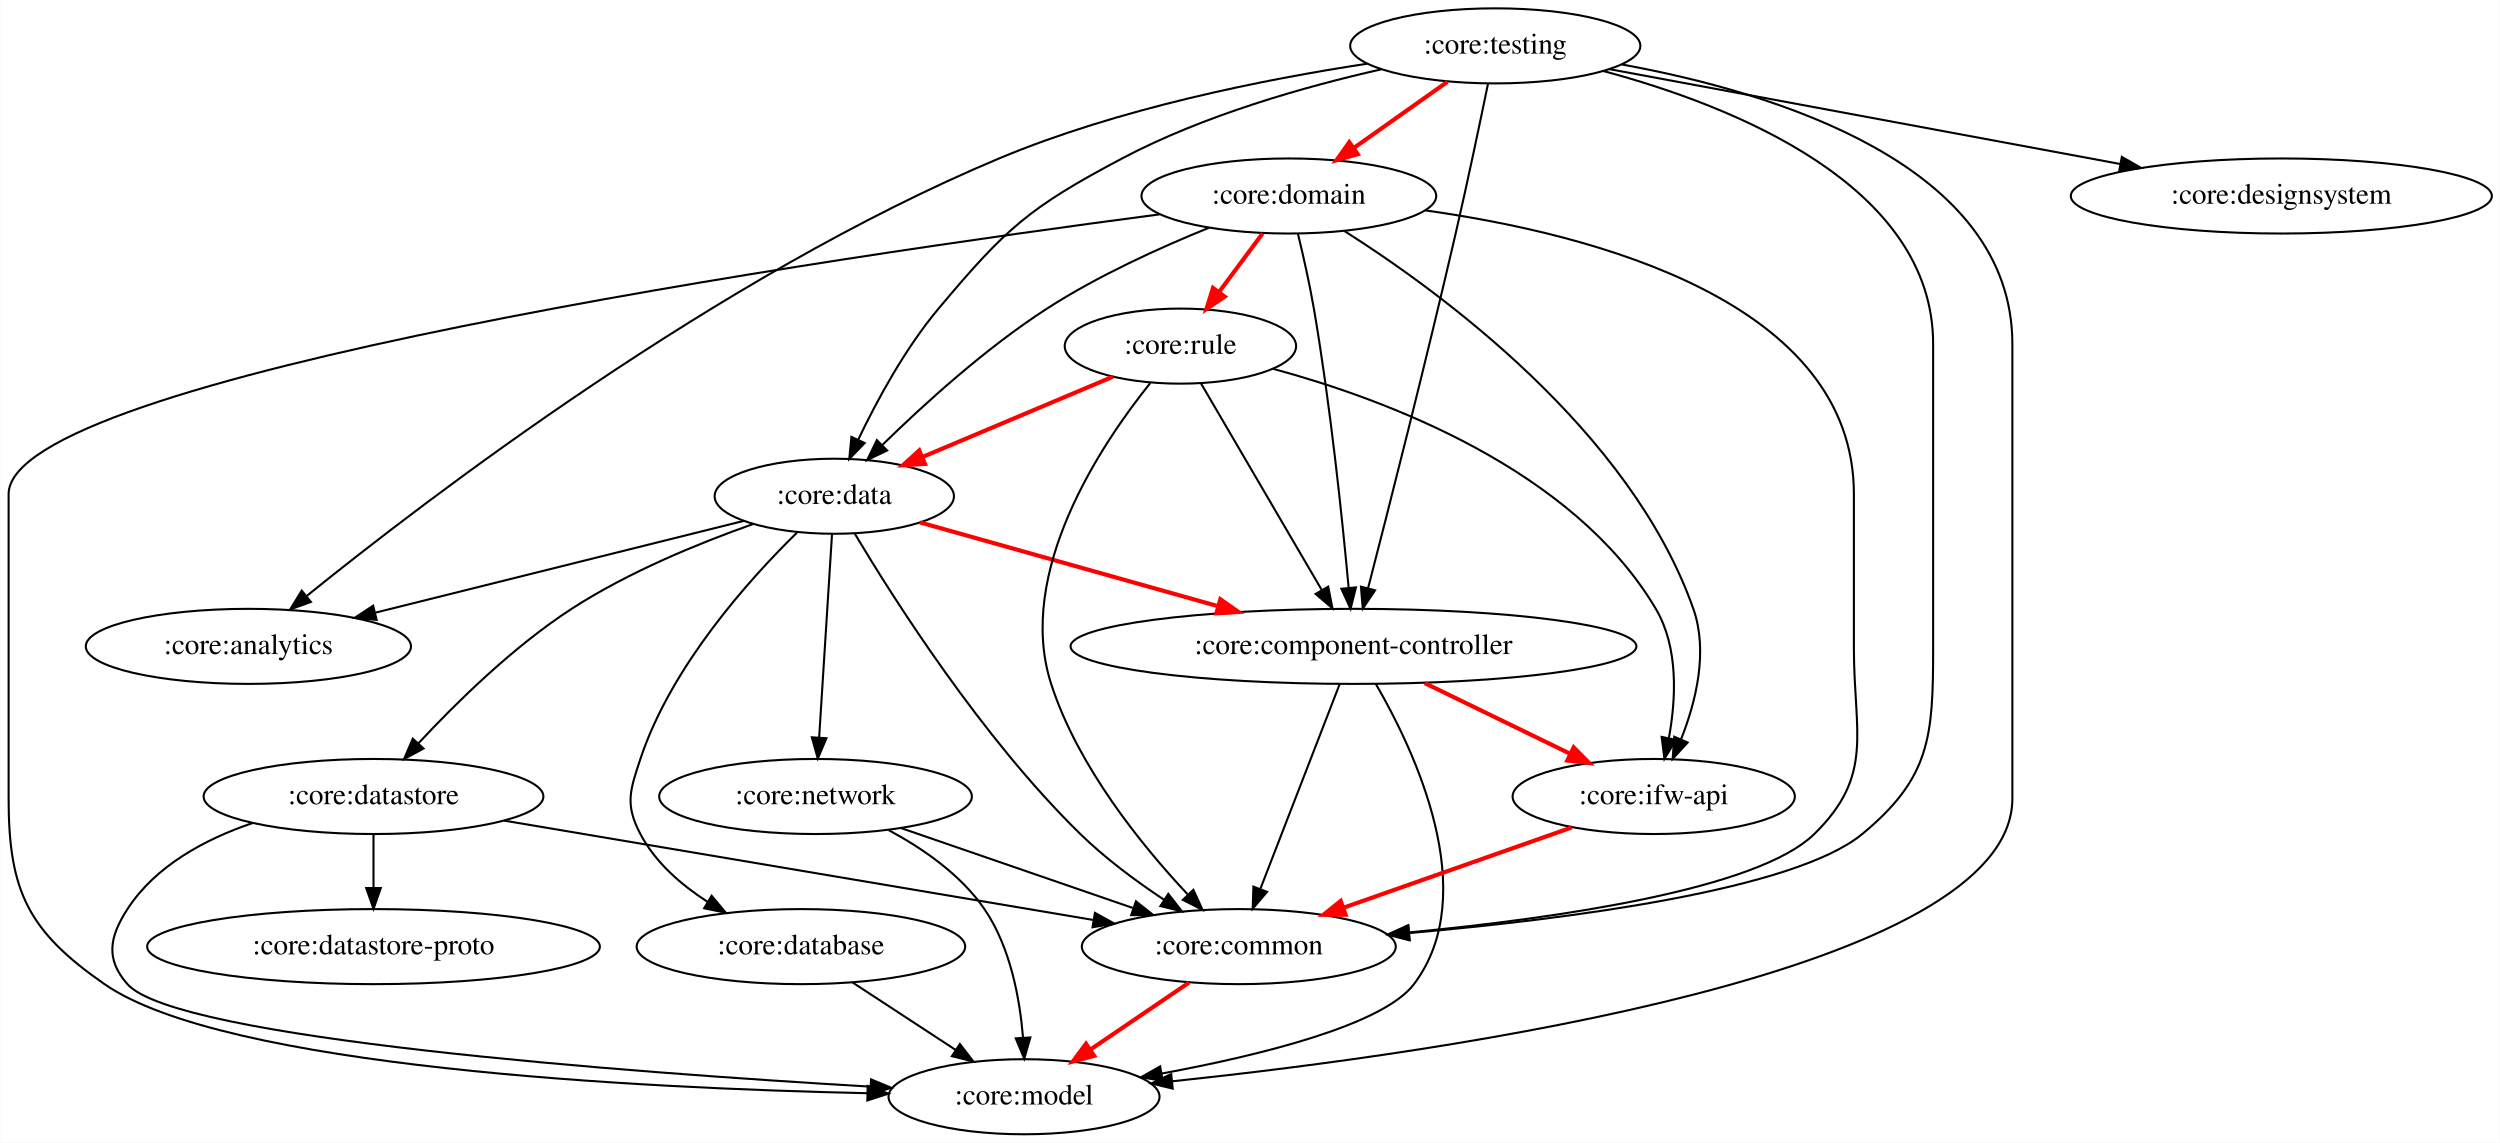
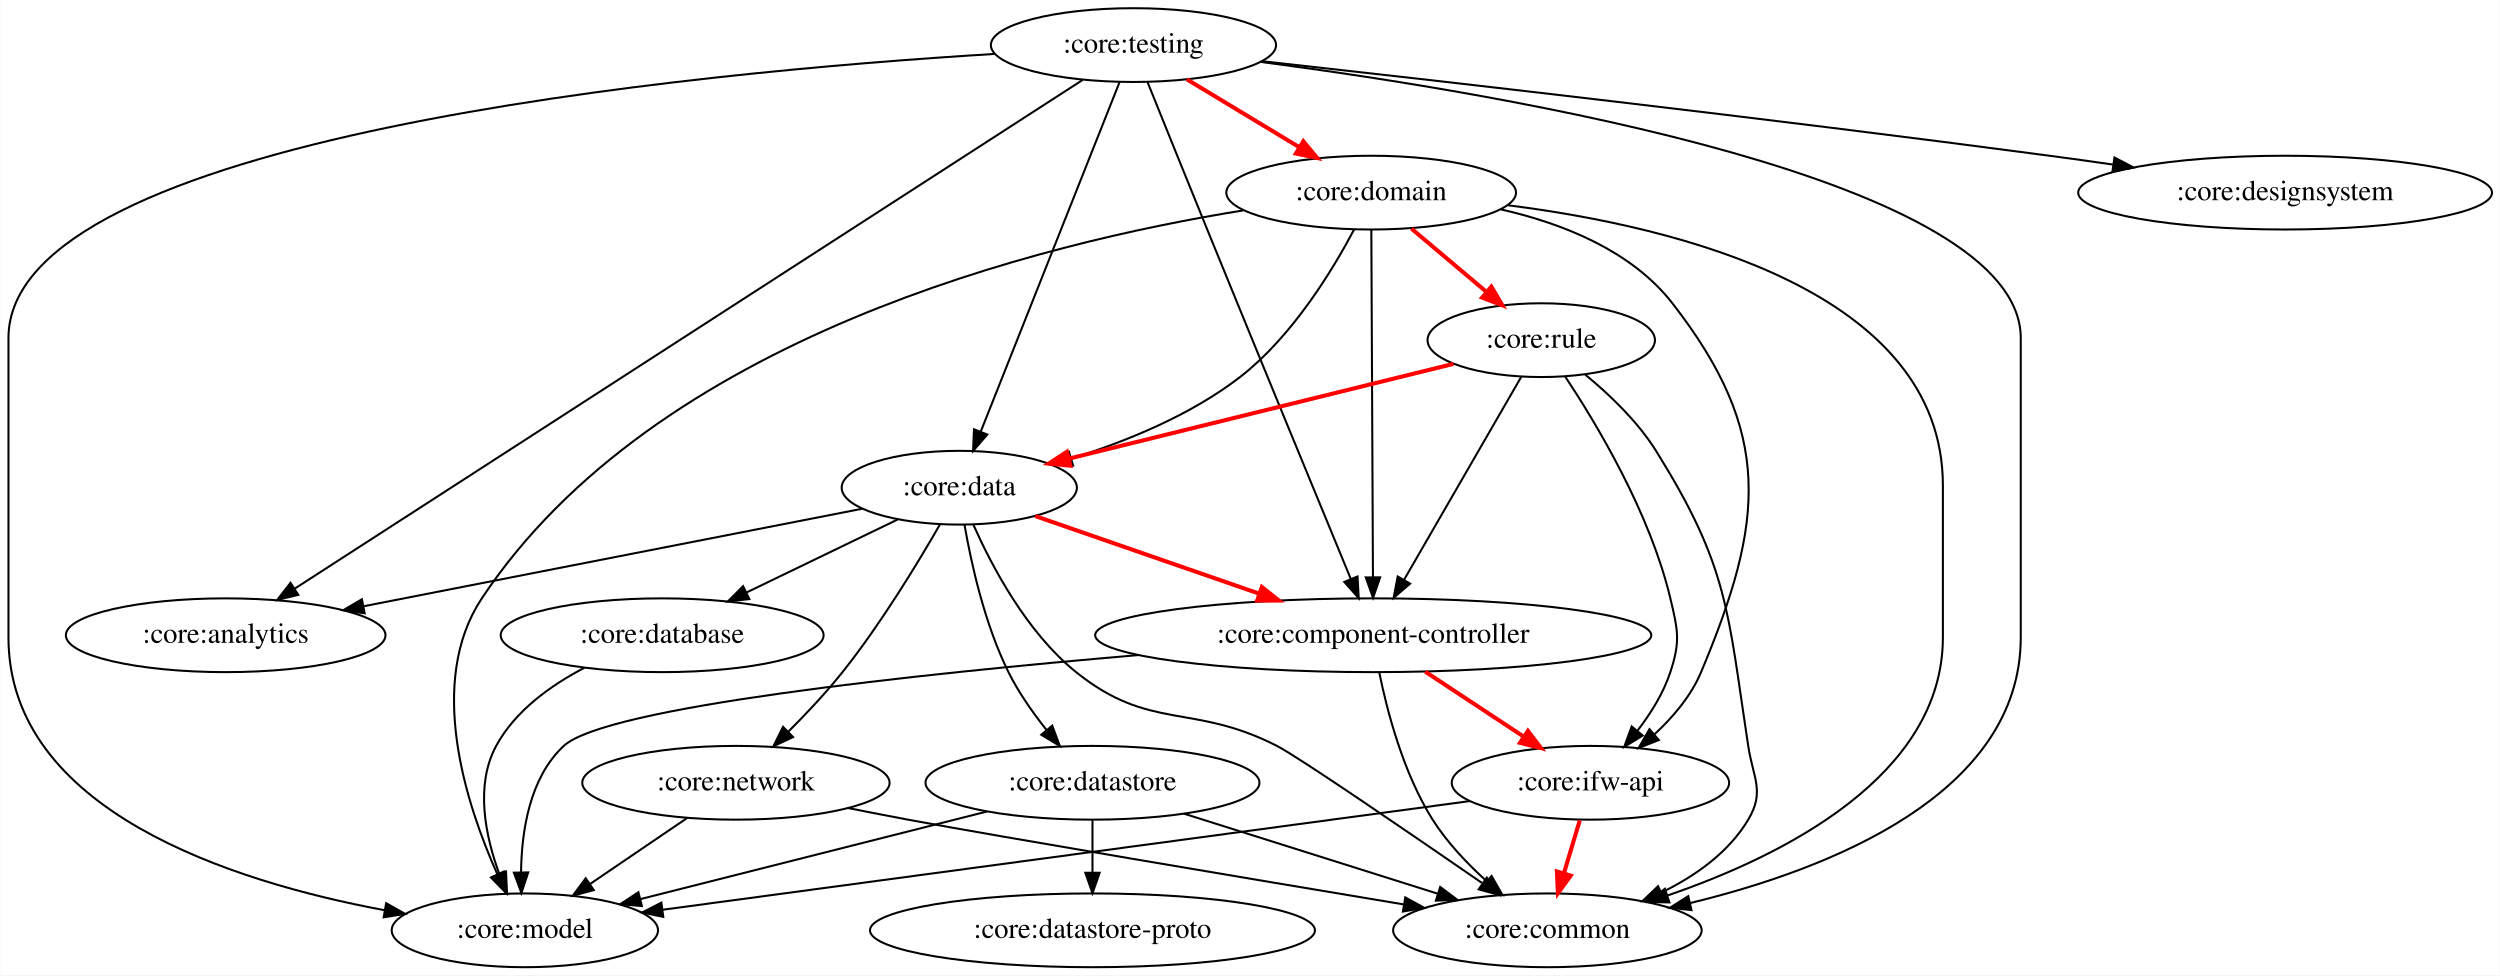
- <svg xmlns="http://www.w3.org/2000/svg" width="1199pt" height="548pt" viewBox="0.00 0.00 1198.74 548.00">
-   <g id="graph0" class="graph" transform="scale(1 1) rotate(0) translate(4 544)">
-     <polygon fill="white" stroke="transparent" points="-4,4 -4,-544 1194.74,-544 1194.74,4 -4,4" />
+ <svg xmlns="http://www.w3.org/2000/svg" width="1220pt" height="476pt" viewBox="0.00 0.00 1219.74 476.00">
+   <g id="graph0" class="graph" transform="scale(1 1) rotate(0) translate(4 472)">
+     <polygon fill="white" stroke="transparent" points="-4,4 -4,-472 1215.74,-472 1215.74,4 -4,4" />
    <g id="node1" class="node">
-       <ellipse fill="none" stroke="black" cx="713" cy="-522" rx="69.59" ry="18" />
-       <text text-anchor="middle" x="713" y="-518.3" font-family="Times,serif" font-size="14.00">:core:testing</text>
+       <ellipse fill="none" stroke="black" cx="549" cy="-450" rx="69.59" ry="18" />
+       <text text-anchor="middle" x="549" y="-446.3" font-family="Times,serif" font-size="14.00">:core:testing</text>
    </g>
    <g id="node2" class="node">
-       <ellipse fill="none" stroke="black" cx="115" cy="-234" rx="77.99" ry="18" />
-       <text text-anchor="middle" x="115" y="-230.3" font-family="Times,serif" font-size="14.00">:core:analytics</text>
+       <ellipse fill="none" stroke="black" cx="106" cy="-162" rx="77.99" ry="18" />
+       <text text-anchor="middle" x="106" y="-158.3" font-family="Times,serif" font-size="14.00">:core:analytics</text>
    </g>
    <g id="edge1" class="edge">
-       <path fill="none" stroke="black" d="M651.52,-513.44C602.35,-505.95 532.39,-492.05 475,-468 340.51,-411.65 201.08,-305.13 143,-258.2" />
-       <polygon fill="black" stroke="black" points="144.99,-255.31 135.03,-251.72 140.58,-260.75 144.99,-255.31" />
+       <path fill="none" stroke="black" d="M524.23,-433.01C449.35,-384.67 225.23,-239.98 139.69,-184.75" />
+       <polygon fill="black" stroke="black" points="141.44,-181.71 131.14,-179.23 137.64,-187.59 141.44,-181.71" />
    </g>
    <g id="node3" class="node">
-       <ellipse fill="none" stroke="black" cx="396" cy="-306" rx="57.39" ry="18" />
-       <text text-anchor="middle" x="396" y="-302.3" font-family="Times,serif" font-size="14.00">:core:data</text>
+       <ellipse fill="none" stroke="black" cx="464" cy="-234" rx="57.39" ry="18" />
+       <text text-anchor="middle" x="464" y="-230.3" font-family="Times,serif" font-size="14.00">:core:data</text>
    </g>
    <g id="edge2" class="edge">
-       <path fill="none" stroke="black" d="M658.36,-510.75C621.75,-502.49 573.24,-488.77 534,-468 489.34,-444.36 478.5,-434.7 446,-396 429.89,-376.81 416.33,-351.68 407.41,-333.02" />
-       <polygon fill="black" stroke="black" points="410.57,-331.51 403.18,-323.91 404.22,-334.46 410.57,-331.51" />
+       <path fill="none" stroke="black" d="M542.19,-431.85C527.39,-394.58 492.2,-306 474.52,-261.49" />
+       <polygon fill="black" stroke="black" points="477.67,-259.94 470.73,-251.94 471.17,-262.52 477.67,-259.94" />
    </g>
    <g id="node4" class="node">
-       <ellipse fill="none" stroke="black" cx="487" cy="-18" rx="64.99" ry="18" />
-       <text text-anchor="middle" x="487" y="-14.3" font-family="Times,serif" font-size="14.00">:core:model</text>
+       <ellipse fill="none" stroke="black" cx="252" cy="-18" rx="64.99" ry="18" />
+       <text text-anchor="middle" x="252" y="-14.3" font-family="Times,serif" font-size="14.00">:core:model</text>
    </g>
    <g id="edge3" class="edge">
-       <path fill="none" stroke="black" d="M773.67,-513.08C847.09,-499.71 961,-465.08 961,-379 961,-379 961,-379 961,-161 961,-77.9 690.3,-39.31 558.04,-25.41" />
-       <polygon fill="black" stroke="black" points="558.3,-21.91 548,-24.37 557.58,-28.88 558.3,-21.91" />
+       <path fill="none" stroke="black" d="M481.41,-445.7C334.66,-436.7 0,-405.39 0,-307 0,-307 0,-307 0,-161 0,-76.59 108.65,-41.81 183.26,-27.87" />
+       <polygon fill="black" stroke="black" points="184.32,-31.24 193.55,-26.04 183.09,-24.35 184.32,-31.24" />
    </g>
    <g id="node5" class="node">
-       <ellipse fill="none" stroke="black" cx="590" cy="-90" rx="75.29" ry="18" />
-       <text text-anchor="middle" x="590" y="-86.3" font-family="Times,serif" font-size="14.00">:core:common</text>
+       <ellipse fill="none" stroke="black" cx="751" cy="-18" rx="75.29" ry="18" />
+       <text text-anchor="middle" x="751" y="-14.3" font-family="Times,serif" font-size="14.00">:core:common</text>
    </g>
    <g id="edge4" class="edge">
-       <path fill="none" stroke="black" d="M764.91,-509.91C827.1,-493.22 923,-455.14 923,-379 923,-379 923,-379 923,-233 923,-190.66 921.64,-170.97 889,-144 856.62,-117.24 748.71,-103.26 671.84,-96.52" />
-       <polygon fill="black" stroke="black" points="671.94,-93.01 661.68,-95.65 671.35,-99.99 671.94,-93.01" />
+       <path fill="none" stroke="black" d="M611.04,-441.79C730.77,-426.15 982,-384.13 982,-307 982,-307 982,-307 982,-161 982,-84.39 888.64,-47.79 820.63,-31.3" />
+       <polygon fill="black" stroke="black" points="821.32,-27.87 810.79,-29.01 819.73,-34.69 821.32,-27.87" />
    </g>
    <g id="node6" class="node">
-       <ellipse fill="none" stroke="black" cx="645" cy="-234" rx="135.68" ry="18" />
-       <text text-anchor="middle" x="645" y="-230.3" font-family="Times,serif" font-size="14.00">:core:component-controller</text>
+       <ellipse fill="none" stroke="black" cx="666" cy="-162" rx="135.68" ry="18" />
+       <text text-anchor="middle" x="666" y="-158.3" font-family="Times,serif" font-size="14.00">:core:component-controller</text>
    </g>
    <g id="edge5" class="edge">
-       <path fill="none" stroke="black" d="M709.53,-503.9C705.84,-485.95 699.76,-456.94 694,-432 679.9,-370.95 661.75,-299.68 651.98,-261.83" />
-       <polygon fill="black" stroke="black" points="655.35,-260.89 649.45,-252.08 648.57,-262.64 655.35,-260.89" />
+       <path fill="none" stroke="black" d="M555.87,-431.93C563.1,-414 574.8,-385 585,-360 609.93,-298.86 639.49,-227.18 655.09,-189.4" />
+       <polygon fill="black" stroke="black" points="658.34,-190.69 658.92,-180.11 651.87,-188.02 658.34,-190.69" />
    </g>
    <g id="node7" class="node">
-       <ellipse fill="none" stroke="black" cx="614" cy="-450" rx="70.69" ry="18" />
-       <text text-anchor="middle" x="614" y="-446.3" font-family="Times,serif" font-size="14.00">:core:domain</text>
+       <ellipse fill="none" stroke="black" cx="665" cy="-378" rx="70.69" ry="18" />
+       <text text-anchor="middle" x="665" y="-374.3" font-family="Times,serif" font-size="14.00">:core:domain</text>
    </g>
    <g id="edge6" class="edge">
-       <path fill="none" stroke="red" stroke-width="2" d="M690.04,-504.76C676.67,-495.31 659.63,-483.26 645.07,-472.97" />
-       <polygon fill="red" stroke="red" stroke-width="2" points="647.02,-470.06 636.84,-467.15 642.98,-475.78 647.02,-470.06" />
+       <path fill="none" stroke="red" stroke-width="2" d="M575.03,-433.29C591.19,-423.54 612.15,-410.89 629.78,-400.25" />
+       <polygon fill="red" stroke="red" stroke-width="2" points="631.9,-403.06 638.65,-394.9 628.28,-397.07 631.9,-403.06" />
    </g>
    <g id="node8" class="node">
-       <ellipse fill="none" stroke="black" cx="1090" cy="-450" rx="100.98" ry="18" />
-       <text text-anchor="middle" x="1090" y="-446.3" font-family="Times,serif" font-size="14.00">:core:designsystem</text>
+       <ellipse fill="none" stroke="black" cx="1111" cy="-378" rx="100.98" ry="18" />
+       <text text-anchor="middle" x="1111" y="-374.3" font-family="Times,serif" font-size="14.00">:core:designsystem</text>
    </g>
    <g id="edge7" class="edge">
-       <path fill="none" stroke="black" d="M767.82,-510.82C832.28,-498.85 939.72,-478.9 1012.64,-465.36" />
-       <polygon fill="black" stroke="black" points="1013.5,-468.76 1022.69,-463.5 1012.22,-461.88 1013.5,-468.76" />
+       <path fill="none" stroke="black" d="M611.63,-442.15C698.15,-432.55 859.08,-414.23 996,-396 1006.08,-394.66 1016.65,-393.18 1027.12,-391.68" />
+       <polygon fill="black" stroke="black" points="1027.72,-395.14 1037.12,-390.24 1026.72,-388.21 1027.72,-395.14" />
    </g>
    <g id="edge12" class="edge">
-       <path fill="none" stroke="black" d="M352.71,-294.22C305.42,-282.43 229.3,-263.47 175.97,-250.19" />
-       <polygon fill="black" stroke="black" points="176.51,-246.72 165.96,-247.69 174.82,-253.51 176.51,-246.72" />
+       <path fill="none" stroke="black" d="M416.83,-223.78C354.58,-211.6 244.59,-190.1 173.53,-176.2" />
+       <polygon fill="black" stroke="black" points="173.82,-172.7 163.34,-174.21 172.48,-179.57 173.82,-172.7" />
    </g>
    <g id="edge8" class="edge">
-       <path fill="none" stroke="black" d="M405.8,-288.08C424.27,-257.11 466.65,-190.25 514,-144 525.99,-132.29 540.81,-121.33 554.16,-112.46" />
-       <polygon fill="black" stroke="black" points="556.2,-115.31 562.69,-106.94 552.39,-109.43 556.2,-115.31" />
+       <path fill="none" stroke="black" d="M470.9,-215.88C479.73,-195.98 496.82,-163.42 521,-144 557.18,-114.95 577.69,-129.12 619,-108 629.38,-102.69 683.4,-65.73 719.04,-41.14" />
+       <polygon fill="black" stroke="black" points="721.43,-43.74 727.67,-35.18 717.45,-37.98 721.43,-43.74" />
    </g>
    <g id="edge13" class="edge">
-       <path fill="none" stroke="red" stroke-width="2" d="M437.12,-293.44C475.98,-282.52 534.91,-265.95 580.11,-253.24" />
-       <polygon fill="red" stroke="red" stroke-width="2" points="581.15,-256.59 589.83,-250.51 579.25,-249.85 581.15,-256.59" />
+       <path fill="none" stroke="red" stroke-width="2" d="M501.05,-220.16C531.66,-209.55 575.58,-194.33 610.4,-182.27" />
+       <polygon fill="red" stroke="red" stroke-width="2" points="611.66,-185.53 619.97,-178.95 609.37,-178.92 611.66,-185.53" />
    </g>
    <g id="node9" class="node">
-       <ellipse fill="none" stroke="black" cx="380" cy="-90" rx="78.79" ry="18" />
-       <text text-anchor="middle" x="380" y="-86.3" font-family="Times,serif" font-size="14.00">:core:database</text>
+       <ellipse fill="none" stroke="black" cx="319" cy="-162" rx="78.79" ry="18" />
+       <text text-anchor="middle" x="319" y="-158.3" font-family="Times,serif" font-size="14.00">:core:database</text>
    </g>
    <g id="edge9" class="edge">
-       <path fill="none" stroke="black" d="M378.04,-288.49C355.44,-266.37 317.8,-224.68 303,-180 297.97,-164.81 295.56,-158.16 303,-144 310.12,-130.46 322.43,-119.71 335.15,-111.52" />
-       <polygon fill="black" stroke="black" points="337.17,-114.4 343.96,-106.27 333.58,-108.38 337.17,-114.4" />
+       <path fill="none" stroke="black" d="M433.96,-218.5C412.57,-208.17 383.58,-194.18 360.06,-182.82" />
+       <polygon fill="black" stroke="black" points="361.54,-179.65 351.02,-178.46 358.5,-185.96 361.54,-179.65" />
    </g>
    <g id="node10" class="node">
-       <ellipse fill="none" stroke="black" cx="175" cy="-162" rx="81.49" ry="18" />
-       <text text-anchor="middle" x="175" y="-158.3" font-family="Times,serif" font-size="14.00">:core:datastore</text>
+       <ellipse fill="none" stroke="black" cx="529" cy="-90" rx="81.49" ry="18" />
+       <text text-anchor="middle" x="529" y="-86.3" font-family="Times,serif" font-size="14.00">:core:datastore</text>
    </g>
    <g id="edge10" class="edge">
-       <path fill="none" stroke="black" d="M357.03,-292.66C331.19,-283.53 297.18,-269.63 270,-252 242,-233.84 214.7,-207.02 196.6,-187.57" />
-       <polygon fill="black" stroke="black" points="199,-185.01 189.67,-179.99 193.84,-189.73 199,-185.01" />
+       <path fill="none" stroke="black" d="M466.55,-215.89C469.76,-197.42 476.33,-167.51 488,-144 492.89,-134.15 499.76,-124.35 506.47,-115.91" />
+       <polygon fill="black" stroke="black" points="509.37,-117.9 513.06,-107.96 503.99,-113.43 509.37,-117.9" />
    </g>
    <g id="node11" class="node">
-       <ellipse fill="none" stroke="black" cx="387" cy="-162" rx="74.99" ry="18" />
-       <text text-anchor="middle" x="387" y="-158.3" font-family="Times,serif" font-size="14.00">:core:network</text>
+       <ellipse fill="none" stroke="black" cx="355" cy="-90" rx="74.99" ry="18" />
+       <text text-anchor="middle" x="355" y="-86.3" font-family="Times,serif" font-size="14.00">:core:network</text>
    </g>
    <g id="edge11" class="edge">
-       <path fill="none" stroke="black" d="M394.91,-287.87C393.38,-263.67 390.56,-219.21 388.74,-190.39" />
-       <polygon fill="black" stroke="black" points="392.22,-189.95 388.09,-180.19 385.23,-190.39 392.22,-189.95" />
+       <path fill="none" stroke="black" d="M454.66,-216.23C444.09,-197.81 425.87,-167.68 407,-144 398.97,-133.92 389.28,-123.63 380.45,-114.83" />
+       <polygon fill="black" stroke="black" points="382.88,-112.31 373.29,-107.82 377.99,-117.32 382.88,-112.31" />
+     </g>
+     <g id="edge21" class="edge">
+       <path fill="none" stroke="black" d="M551.37,-152.32C442.16,-142.98 291.42,-126.91 271,-108 254.29,-92.53 250.38,-66.28 250.14,-46.28" />
+       <polygon fill="black" stroke="black" points="253.64,-46.27 250.32,-36.21 246.64,-46.14 253.64,-46.27" />
+     </g>
+     <g id="edge20" class="edge">
+       <path fill="none" stroke="black" d="M668.95,-143.85C672.76,-125.08 680.67,-94.66 695,-72 701.99,-60.95 711.79,-50.62 721.25,-42.07" />
+       <polygon fill="black" stroke="black" points="723.77,-44.51 729.04,-35.32 719.19,-39.22 723.77,-44.51" />
+     </g>
+     <g id="node13" class="node">
+       <ellipse fill="none" stroke="black" cx="772" cy="-90" rx="67.69" ry="18" />
+       <text text-anchor="middle" x="772" y="-86.3" font-family="Times,serif" font-size="14.00">:core:ifw-api</text>
+     </g>
+     <g id="edge22" class="edge">
+       <path fill="none" stroke="red" stroke-width="2" d="M691.39,-144.23C705.73,-134.77 723.8,-122.83 739.2,-112.66" />
+       <polygon fill="red" stroke="red" stroke-width="2" points="741.49,-115.34 747.91,-106.91 737.64,-109.5 741.49,-115.34" />
+     </g>
+     <g id="edge25" class="edge">
+       <path fill="none" stroke="black" d="M656.66,-359.97C646.19,-340.16 626.44,-307.68 601,-288 576.83,-269.31 545.29,-256.51 518.56,-248.17" />
+       <polygon fill="black" stroke="black" points="519.53,-244.81 508.95,-245.3 517.53,-251.52 519.53,-244.81" />
+     </g>
+     <g id="edge26" class="edge">
+       <path fill="none" stroke="black" d="M602.51,-369.31C504.11,-353.49 315.57,-307.35 231,-180 203.89,-139.18 223.28,-79.56 238.52,-45.49" />
+       <polygon fill="black" stroke="black" points="241.8,-46.73 242.87,-36.19 235.46,-43.77 241.8,-46.73" />
+     </g>
+     <g id="edge27" class="edge">
+       <path fill="none" stroke="black" d="M731.83,-371.82C814.37,-361.37 944,-329.84 944,-235 944,-235 944,-235 944,-161 944,-93.46 866.37,-54.47 809.58,-34.99" />
+       <polygon fill="black" stroke="black" points="810.54,-31.62 799.95,-31.8 808.34,-38.27 810.54,-31.62" />
+     </g>
+     <g id="edge28" class="edge">
+       <path fill="none" stroke="black" d="M665.08,-359.85C665.25,-322.83 665.66,-235.18 665.87,-190.39" />
+       <polygon fill="black" stroke="black" points="669.37,-190.25 665.92,-180.23 662.37,-190.22 669.37,-190.25" />
+     </g>
+     <g id="edge29" class="edge">
+       <path fill="none" stroke="black" d="M728.46,-369.78C758.47,-362.95 792.02,-349.7 812,-324 861.25,-260.65 857.05,-217.99 826,-144 821.11,-132.36 812.29,-121.99 803.17,-113.58" />
+       <polygon fill="black" stroke="black" points="805.38,-110.86 795.52,-106.99 800.81,-116.17 805.38,-110.86" />
+     </g>
+     <g id="node14" class="node">
+       <ellipse fill="none" stroke="black" cx="748" cy="-306" rx="55.49" ry="18" />
+       <text text-anchor="middle" x="748" y="-302.3" font-family="Times,serif" font-size="14.00">:core:rule</text>
+     </g>
+     <g id="edge30" class="edge">
+       <path fill="none" stroke="red" stroke-width="2" d="M684.67,-360.41C695.58,-351.21 709.29,-339.64 721.17,-329.63" />
+       <polygon fill="red" stroke="red" stroke-width="2" points="723.65,-332.11 729.04,-322.99 719.14,-326.76 723.65,-332.11" />
    </g>
    <g id="edge14" class="edge">
-       <path fill="none" stroke="red" stroke-width="2" d="M566.11,-72.76C552.1,-63.24 534.22,-51.09 519.01,-40.75" />
-       <polygon fill="red" stroke="red" stroke-width="2" points="520.64,-37.63 510.4,-34.91 516.71,-43.42 520.64,-37.63" />
+       <path fill="none" stroke="black" d="M281.14,-146.17C264.77,-137.64 247.27,-125.15 238,-108 227.59,-88.76 232.74,-63.97 239.55,-45.45" />
+       <polygon fill="black" stroke="black" points="242.81,-46.72 243.3,-36.14 236.31,-44.1 242.81,-46.72" />
    </g>
-     <g id="edge22" class="edge">
-       <path fill="none" stroke="black" d="M655.7,-216C674.13,-184.31 706.88,-115.5 674,-72 659.18,-52.4 600.7,-37.95 553.03,-29.13" />
-       <polygon fill="black" stroke="black" points="553.51,-25.66 543.04,-27.33 552.27,-32.55 553.51,-25.66" />
+     <g id="edge16" class="edge">
+       <path fill="none" stroke="black" d="M477.55,-76C429.54,-63.86 358.06,-45.8 308.49,-33.27" />
+       <polygon fill="black" stroke="black" points="309.12,-29.83 298.57,-30.77 307.41,-36.61 309.12,-29.83" />
    </g>
-     <g id="edge21" class="edge">
-       <path fill="none" stroke="black" d="M638.37,-215.87C628.91,-191.46 611.47,-146.43 600.32,-117.64" />
-       <polygon fill="black" stroke="black" points="603.53,-116.25 596.66,-108.19 597.01,-118.78 603.53,-116.25" />
+     <g id="edge17" class="edge">
+       <path fill="none" stroke="black" d="M573.66,-74.92C609.34,-63.67 659.47,-47.86 697.33,-35.92" />
+       <polygon fill="black" stroke="black" points="698.69,-39.17 707.17,-32.82 696.58,-32.49 698.69,-39.17" />
    </g>
-     <g id="node13" class="node">
-       <ellipse fill="none" stroke="black" cx="789" cy="-162" rx="67.69" ry="18" />
-       <text text-anchor="middle" x="789" y="-158.3" font-family="Times,serif" font-size="14.00">:core:ifw-api</text>
+     <g id="node12" class="node">
+       <ellipse fill="none" stroke="black" cx="529" cy="-18" rx="108.58" ry="18" />
+       <text text-anchor="middle" x="529" y="-14.3" font-family="Times,serif" font-size="14.00">:core:datastore-proto</text>
+     </g>
+     <g id="edge15" class="edge">
+       <path fill="none" stroke="black" d="M529,-71.7C529,-63.98 529,-54.71 529,-46.11" />
+       <polygon fill="black" stroke="black" points="532.5,-46.1 529,-36.1 525.5,-46.1 532.5,-46.1" />
+     </g>
+     <g id="edge19" class="edge">
+       <path fill="none" stroke="black" d="M331.11,-72.76C317.1,-63.24 299.22,-51.09 284.01,-40.75" />
+       <polygon fill="black" stroke="black" points="285.64,-37.63 275.4,-34.91 281.71,-43.42 285.64,-37.63" />
+     </g>
+     <g id="edge18" class="edge">
+       <path fill="none" stroke="black" d="M409.63,-77.69C419.4,-75.74 429.49,-73.77 439,-72 484.17,-63.6 603.48,-43.55 680.78,-30.66" />
+       <polygon fill="black" stroke="black" points="681.64,-34.07 690.93,-28.97 680.49,-27.16 681.64,-34.07" />
+     </g>
+     <g id="edge24" class="edge">
+       <path fill="none" stroke="black" d="M713.11,-81.07C615.71,-67.96 421.66,-41.84 319.11,-28.03" />
+       <polygon fill="black" stroke="black" points="319.55,-24.56 309.17,-26.7 318.62,-31.5 319.55,-24.56" />
    </g>
    <g id="edge23" class="edge">
-       <path fill="none" stroke="red" stroke-width="2" d="M679.13,-216.41C700.08,-206.22 727.03,-193.12 748.99,-182.45" />
-       <polygon fill="red" stroke="red" stroke-width="2" points="750.6,-185.56 758.06,-178.04 747.54,-179.26 750.6,-185.56" />
-     </g>
-     <g id="edge25" class="edge">
-       <path fill="none" stroke="black" d="M575.74,-434.79C552.4,-425.34 522.47,-411.79 498,-396 468.54,-376.99 438.77,-349.91 419.06,-330.62" />
-       <polygon fill="black" stroke="black" points="421.34,-327.95 411.77,-323.39 416.41,-332.92 421.34,-327.95" />
-     </g>
-     <g id="edge26" class="edge">
-       <path fill="none" stroke="black" d="M552.03,-441.2C396.13,-420.75 0,-363.24 0,-307 0,-307 0,-307 0,-161 0,-116.47 9.42,-97.39 46,-72 103.59,-32.03 301.84,-22.1 411.89,-19.7" />
-       <polygon fill="black" stroke="black" points="412,-23.2 421.93,-19.5 411.86,-16.2 412,-23.2" />
-     </g>
-     <g id="edge27" class="edge">
-       <path fill="none" stroke="black" d="M679.6,-443.07C759.8,-431.81 885,-399.42 885,-307 885,-307 885,-307 885,-233 885,-192.55 894.89,-172.3 866,-144 838.92,-117.48 743.06,-103.63 671.88,-96.84" />
-       <polygon fill="black" stroke="black" points="671.84,-93.32 661.56,-95.88 671.2,-100.29 671.84,-93.32" />
-     </g>
-     <g id="edge28" class="edge">
-       <path fill="none" stroke="black" d="M618.35,-431.91C620.86,-421.57 623.92,-408.09 626,-396 634.01,-349.35 639.7,-294.51 642.65,-262.38" />
-       <polygon fill="black" stroke="black" points="646.18,-262.28 643.59,-252.01 639.2,-261.65 646.18,-262.28" />
-     </g>
-     <g id="edge29" class="edge">
-       <path fill="none" stroke="black" d="M640.71,-433.16C686.46,-404.16 777.83,-337.56 808,-252 815.23,-231.51 809.21,-207.35 802.08,-189.37" />
-       <polygon fill="black" stroke="black" points="805.26,-187.89 798.09,-180.09 798.83,-190.66 805.26,-187.89" />
-     </g>
-     <g id="node14" class="node">
-       <ellipse fill="none" stroke="black" cx="562" cy="-378" rx="55.49" ry="18" />
-       <text text-anchor="middle" x="562" y="-374.3" font-family="Times,serif" font-size="14.00">:core:rule</text>
-     </g>
-     <g id="edge30" class="edge">
-       <path fill="none" stroke="red" stroke-width="2" d="M601.41,-432.05C595.15,-423.63 587.46,-413.28 580.55,-403.97" />
-       <polygon fill="red" stroke="red" stroke-width="2" points="583.24,-401.73 574.47,-395.79 577.63,-405.9 583.24,-401.73" />
-     </g>
-     <g id="edge15" class="edge">
-       <path fill="none" stroke="black" d="M404.82,-72.76C419.51,-63.15 438.29,-50.87 454.19,-40.46" />
-       <polygon fill="black" stroke="black" points="456.23,-43.31 462.69,-34.91 452.4,-37.45 456.23,-43.31" />
-     </g>
-     <g id="edge17" class="edge">
-       <path fill="none" stroke="black" d="M117.04,-149.29C94.31,-141.56 70.48,-128.83 57,-108 48.31,-94.57 46.4,-83.99 57,-72 80.16,-45.81 296.41,-29.71 413.12,-22.86" />
-       <polygon fill="black" stroke="black" points="413.63,-26.33 423.41,-22.26 413.22,-19.34 413.63,-26.33" />
-     </g>
-     <g id="edge18" class="edge">
-       <path fill="none" stroke="black" d="M237.58,-150.44C313.58,-137.63 441.39,-116.07 520.42,-102.74" />
-       <polygon fill="black" stroke="black" points="521,-106.19 530.28,-101.07 519.84,-99.28 521,-106.19" />
-     </g>
-     <g id="node12" class="node">
-       <ellipse fill="none" stroke="black" cx="175" cy="-90" rx="108.58" ry="18" />
-       <text text-anchor="middle" x="175" y="-86.3" font-family="Times,serif" font-size="14.00">:core:datastore-proto</text>
-     </g>
-     <g id="edge16" class="edge">
-       <path fill="none" stroke="black" d="M175,-143.7C175,-135.98 175,-126.71 175,-118.11" />
-       <polygon fill="black" stroke="black" points="178.5,-118.1 175,-108.1 171.5,-118.1 178.5,-118.1" />
-     </g>
-     <g id="edge20" class="edge">
-       <path fill="none" stroke="black" d="M422.05,-145.88C438.4,-137.11 456.69,-124.5 468,-108 480.45,-89.83 484.98,-65.06 486.52,-46.26" />
-       <polygon fill="black" stroke="black" points="490.01,-46.43 487.1,-36.24 483.02,-46.02 490.01,-46.43" />
-     </g>
-     <g id="edge19" class="edge">
-       <path fill="none" stroke="black" d="M428.08,-146.83C460.14,-135.78 504.83,-120.37 539.15,-108.54" />
-       <polygon fill="black" stroke="black" points="540.67,-111.71 548.98,-105.14 538.39,-105.1 540.67,-111.71" />
-     </g>
-     <g id="edge24" class="edge">
-       <path fill="none" stroke="red" stroke-width="2" d="M749.68,-147.17C718.34,-136.15 674.24,-120.63 640.32,-108.7" />
-       <polygon fill="red" stroke="red" stroke-width="2" points="641.2,-105.3 630.6,-105.28 638.87,-111.9 641.2,-105.3" />
+       <path fill="none" stroke="red" stroke-width="2" d="M766.81,-71.7C764.47,-63.9 761.65,-54.51 759.05,-45.83" />
+       <polygon fill="red" stroke="red" stroke-width="2" points="762.36,-44.68 756.13,-36.1 755.65,-46.69 762.36,-44.68" />
    </g>
    <g id="edge33" class="edge">
-       <path fill="none" stroke="red" stroke-width="2" d="M529.6,-363.34C503.49,-352.33 466.58,-336.76 438.17,-324.78" />
-       <polygon fill="red" stroke="red" stroke-width="2" points="439.46,-321.53 428.89,-320.87 436.74,-327.98 439.46,-321.53" />
+       <path fill="none" stroke="red" stroke-width="2" d="M705.17,-294.44C654.99,-282.08 571.81,-261.57 517.44,-248.17" />
+       <polygon fill="red" stroke="red" stroke-width="2" points="518.19,-244.75 507.64,-245.76 516.51,-251.55 518.19,-244.75" />
    </g>
    <g id="edge31" class="edge">
-       <path fill="none" stroke="black" d="M547.54,-360.3C524.25,-331.3 482.71,-269.59 500,-216 512.83,-176.21 543.55,-138.41 565.53,-115" />
-       <polygon fill="black" stroke="black" points="568.21,-117.26 572.61,-107.63 563.16,-112.42 568.21,-117.26" />
+       <path fill="none" stroke="black" d="M769.47,-289.18C781.15,-279.58 795,-266.42 804,-252 839.5,-195.11 838.88,-174.28 849,-108 851.41,-92.18 857.19,-85.74 849,-72 839.43,-55.95 823.13,-44.46 806.54,-36.39" />
+       <polygon fill="black" stroke="black" points="807.89,-33.15 797.33,-32.24 805.01,-39.54 807.89,-33.15" />
    </g>
    <g id="edge32" class="edge">
-       <path fill="none" stroke="black" d="M571.85,-360.15C586.18,-335.63 612.93,-289.87 629.8,-261" />
-       <polygon fill="black" stroke="black" points="632.88,-262.67 634.91,-252.27 626.84,-259.13 632.88,-262.67" />
+       <path fill="none" stroke="black" d="M738.27,-288.15C724.11,-263.63 697.68,-217.87 681.01,-189" />
+       <polygon fill="black" stroke="black" points="684,-187.18 675.97,-180.27 677.94,-190.68 684,-187.18" />
    </g>
    <g id="edge34" class="edge">
-       <path fill="none" stroke="black" d="M606.28,-367.16C660.59,-352.46 750.32,-319 790,-252 800.98,-233.46 799.7,-208.72 796.26,-190.03" />
-       <polygon fill="black" stroke="black" points="799.65,-189.13 794.13,-180.08 792.8,-190.59 799.65,-189.13" />
+       <path fill="none" stroke="black" d="M759.71,-288.2C775.04,-265.09 801.11,-221.61 811,-180 814.7,-164.43 815.99,-159.2 811,-144 807.63,-133.74 801.44,-123.84 794.96,-115.42" />
+       <polygon fill="black" stroke="black" points="797.54,-113.04 788.48,-107.54 792.13,-117.49 797.54,-113.04" />
    </g>
  </g>
</svg>
